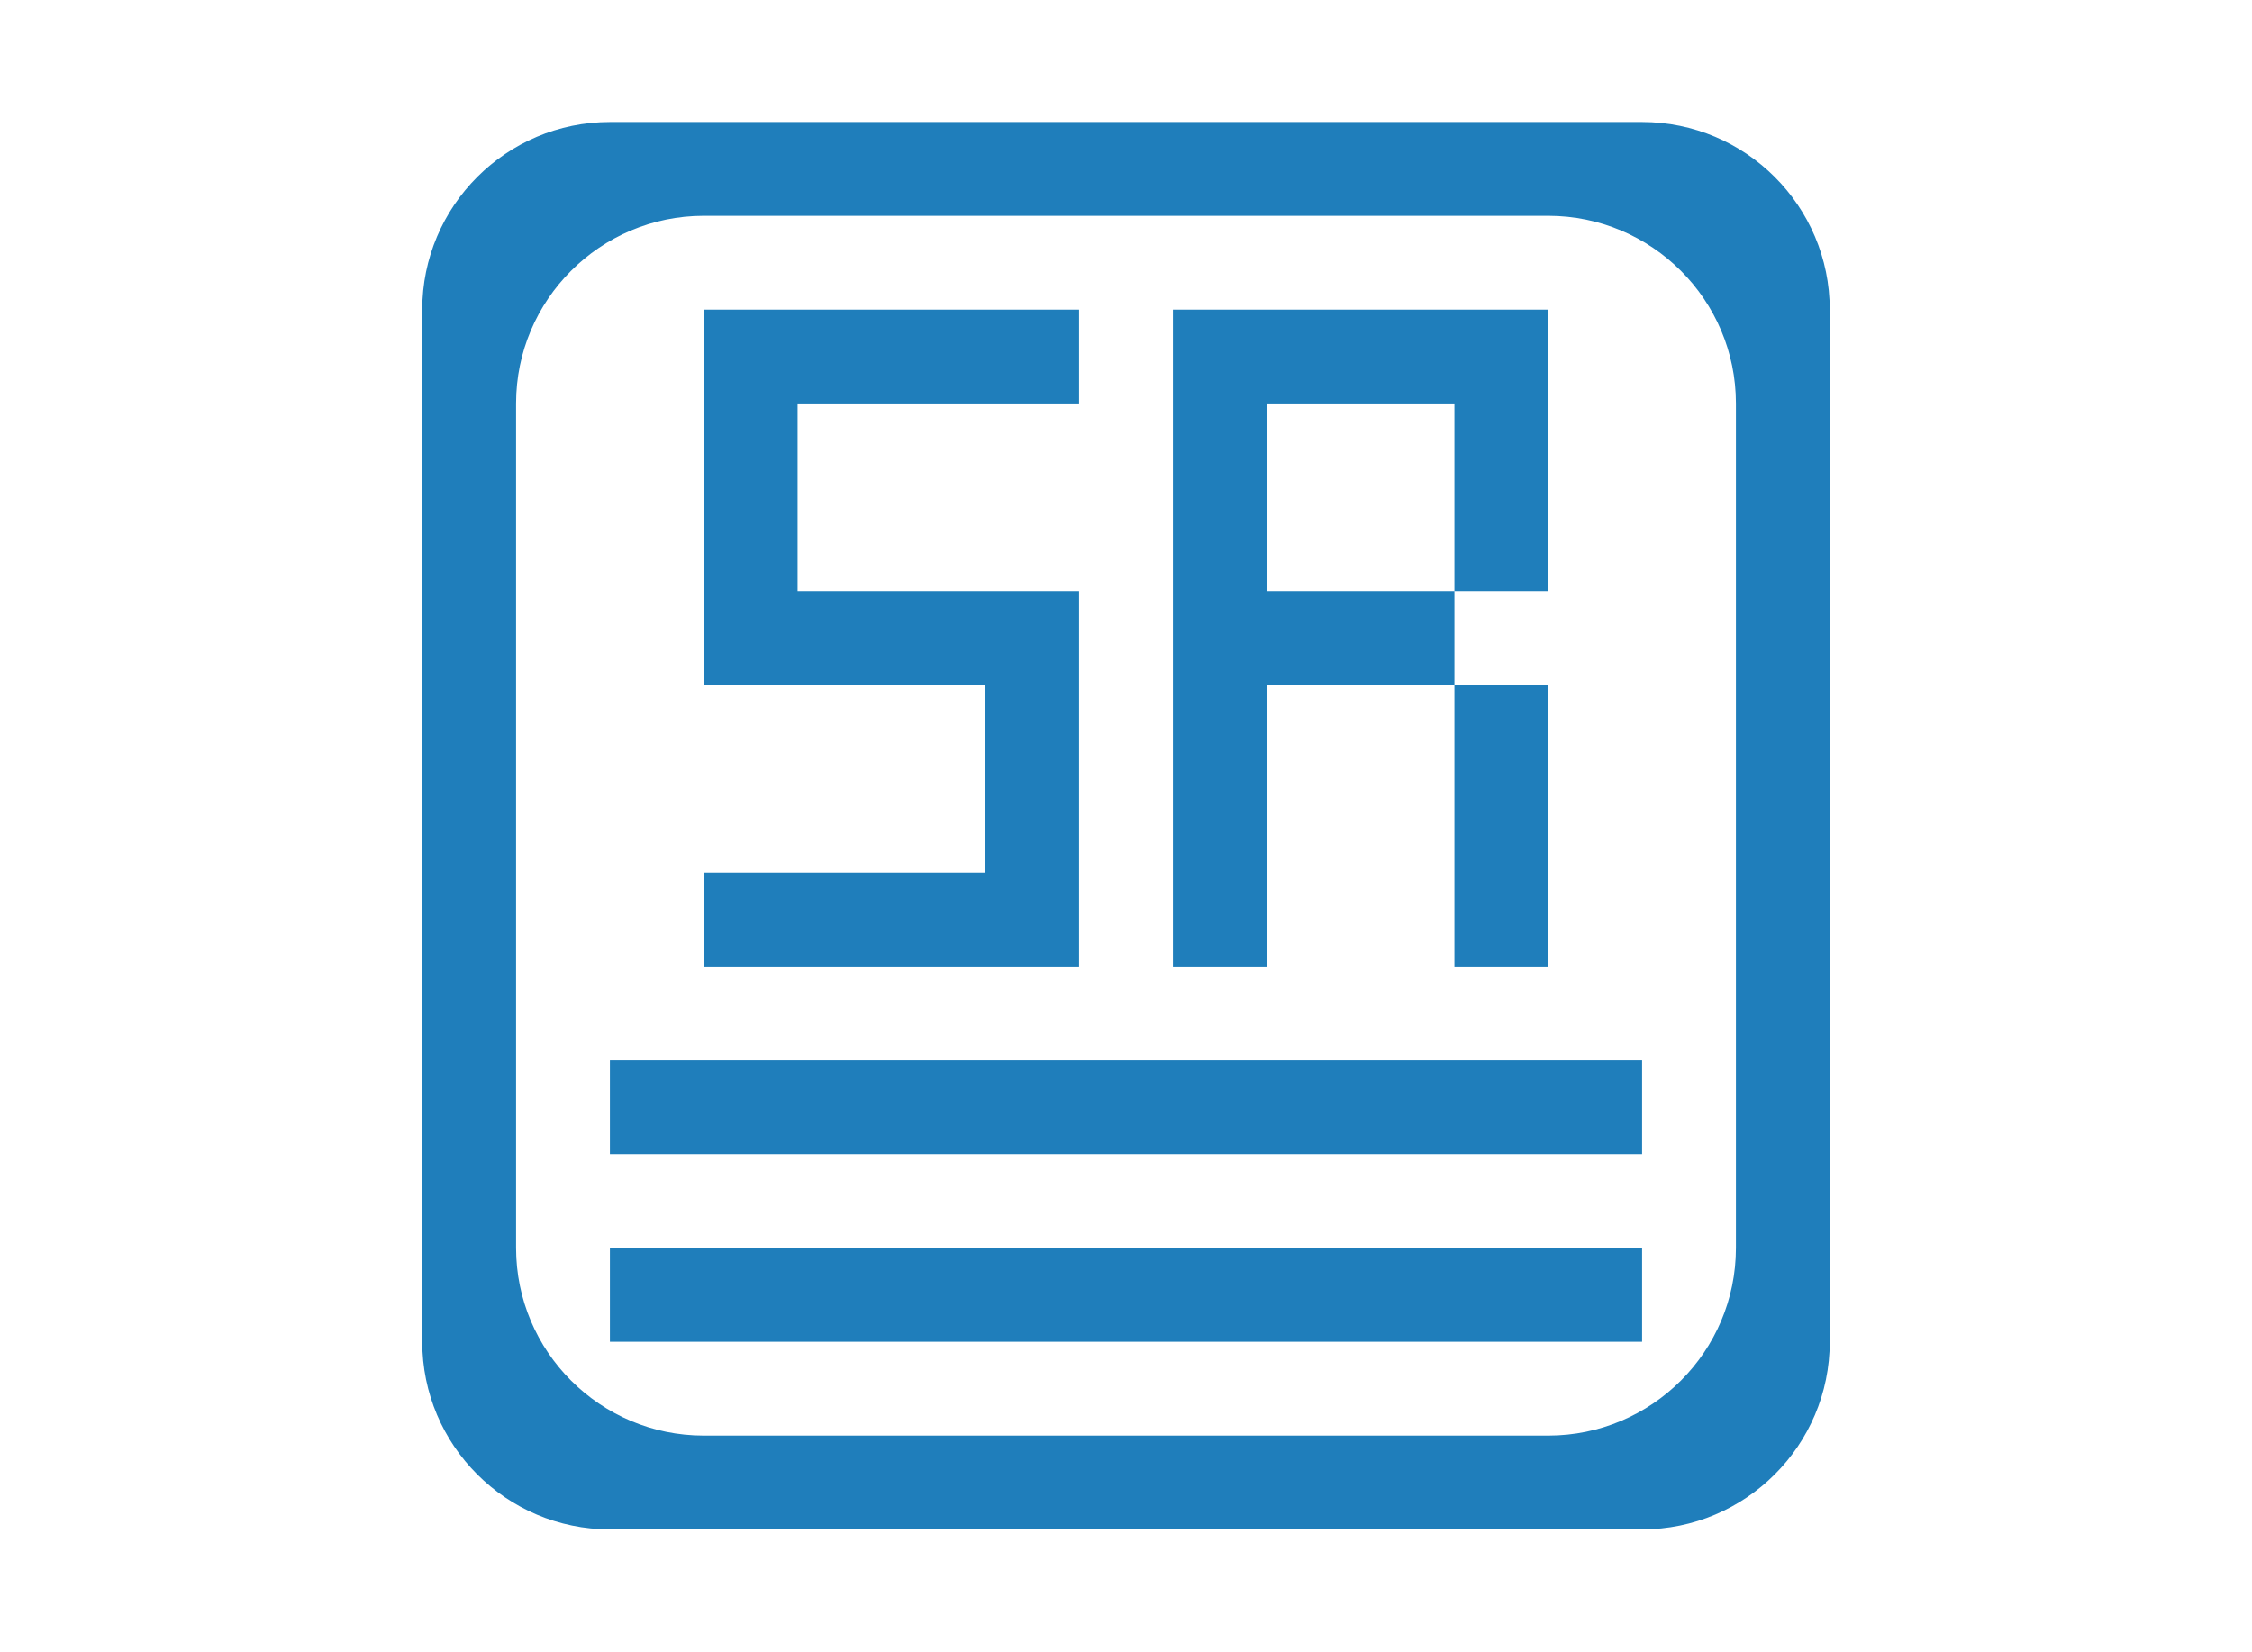
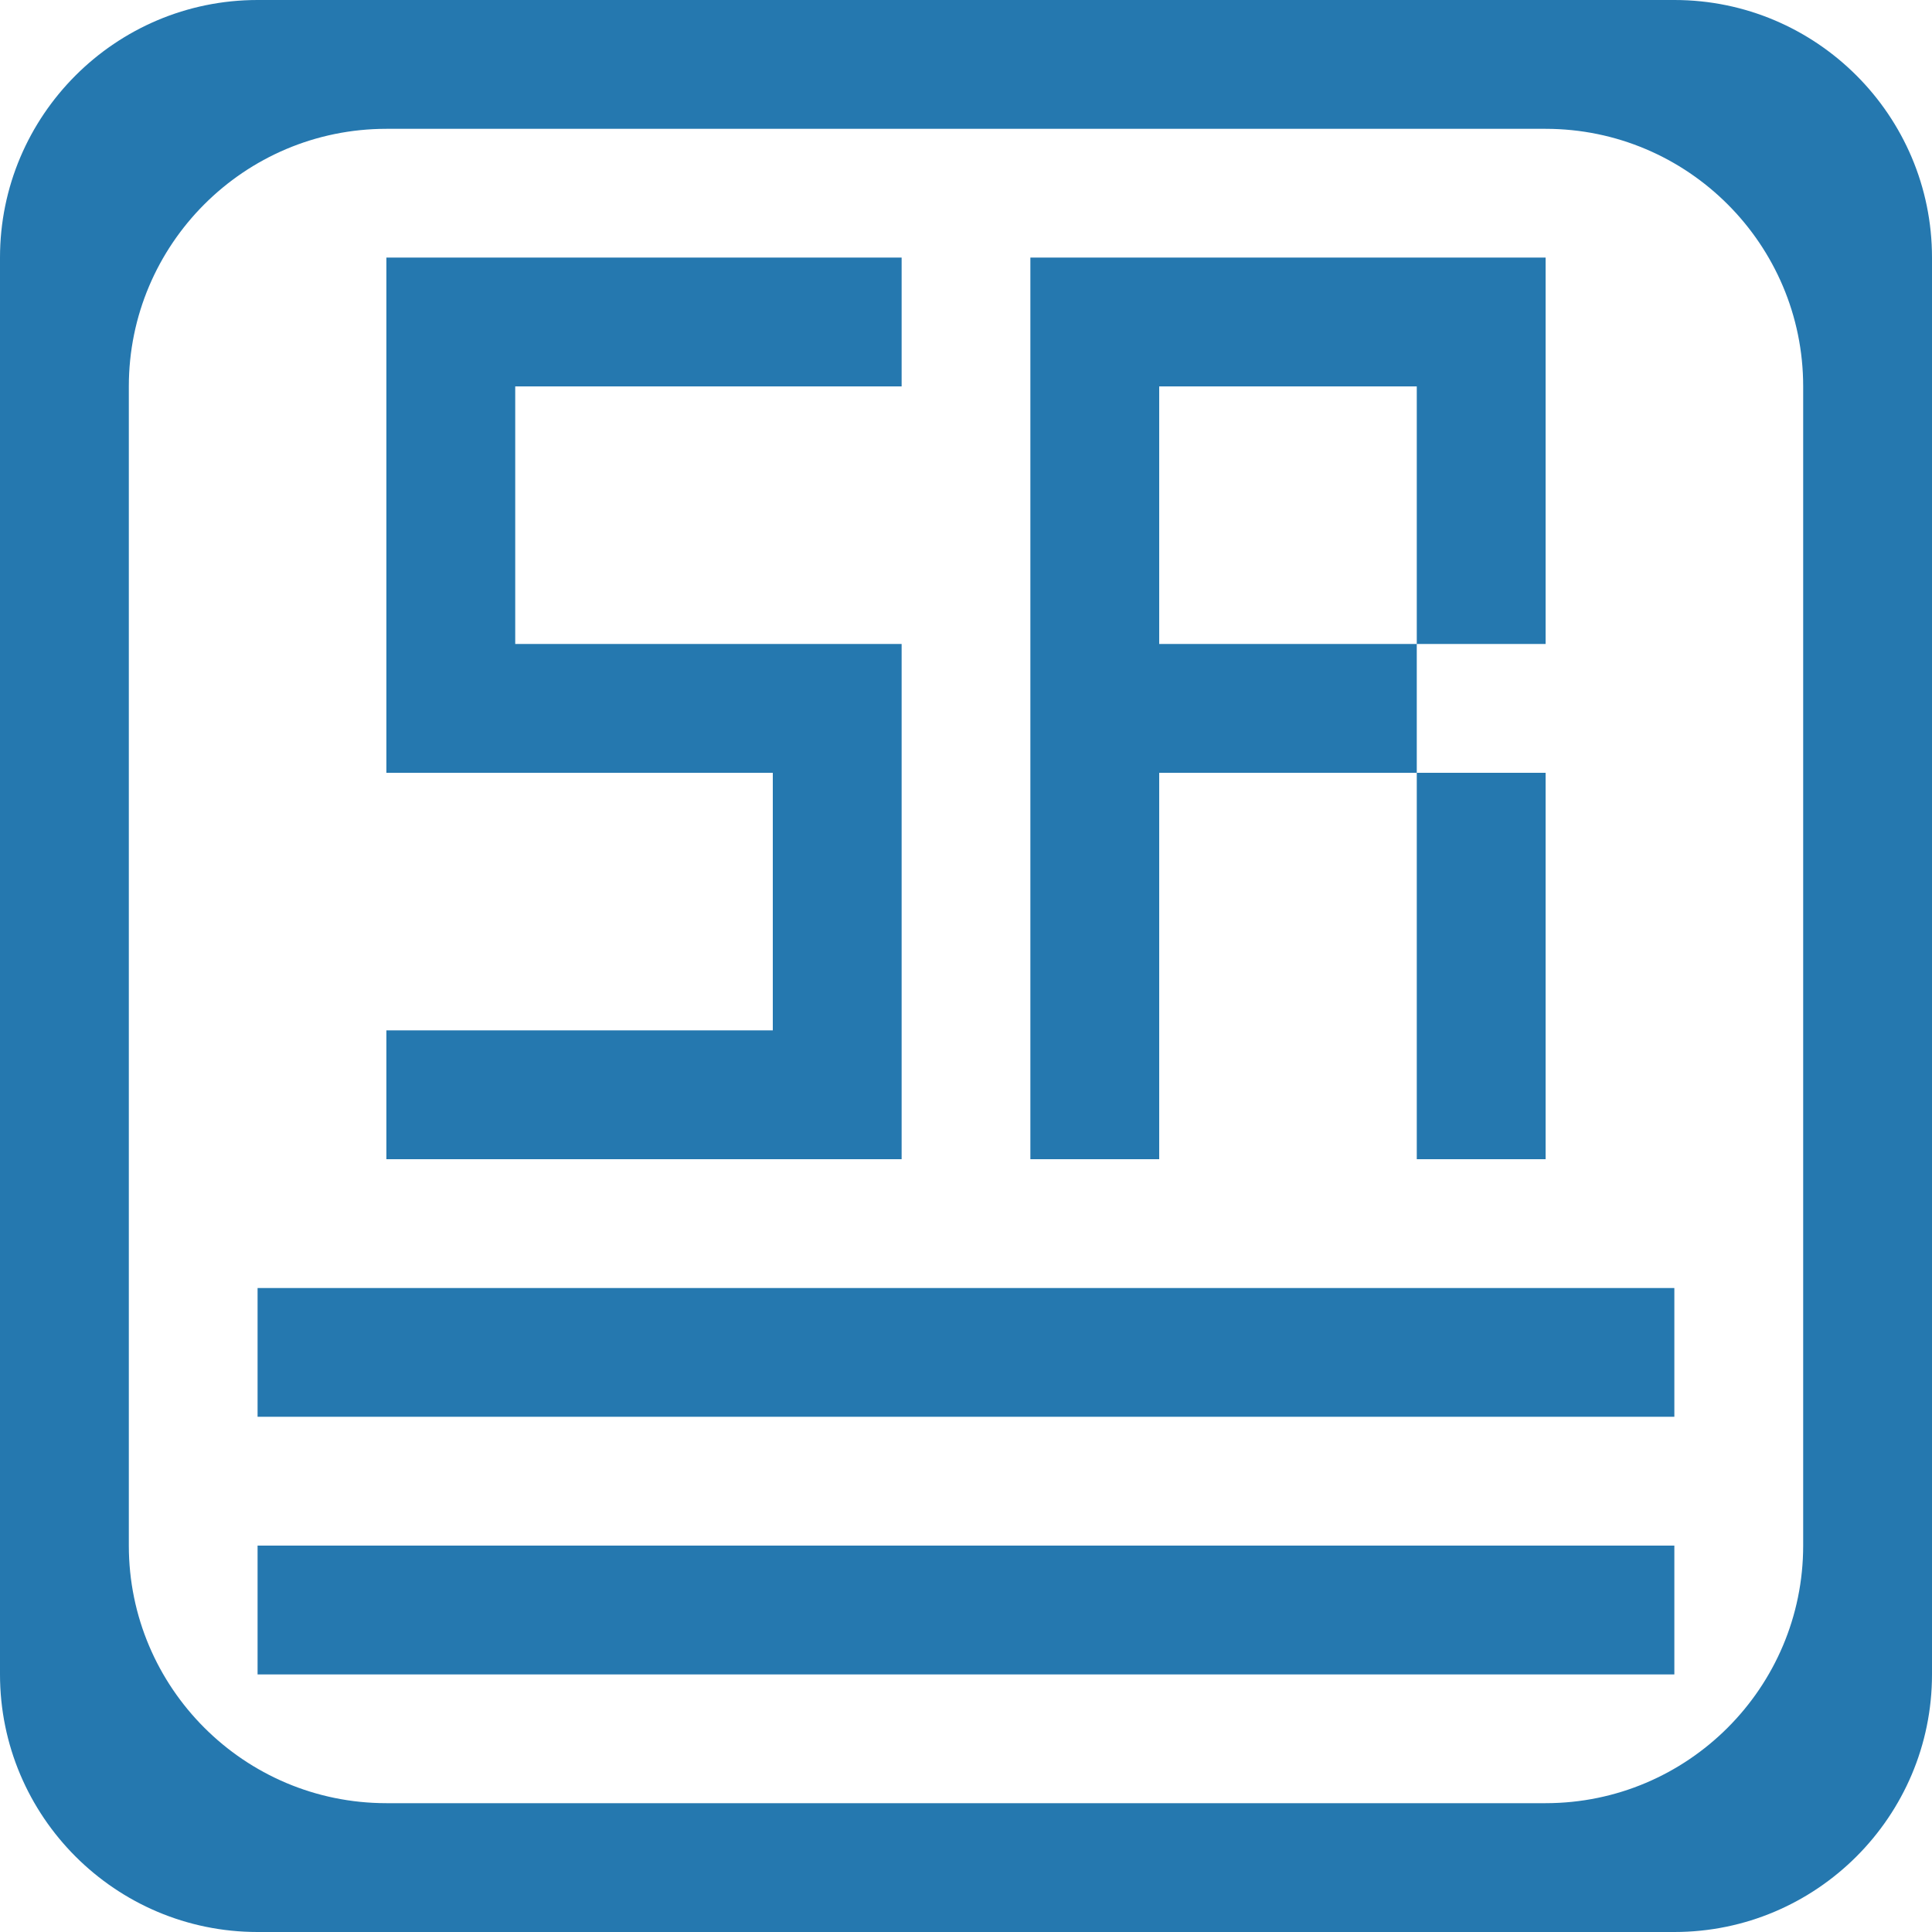
- <svg xmlns="http://www.w3.org/2000/svg" version="1.1" x="0px" y="0px" width="30px" height="22px" viewBox="0 0 30 22" style="enable-background:new 0 0 30 22;" xml:space="preserve">
+ <svg xmlns="http://www.w3.org/2000/svg" version="1.1" x="0px" y="0px" width="25px" height="25px" viewBox="0 0 25 25" style="enable-background:new 0 0 25 25;" xml:space="preserve">
  <g id="图层_2">
</g>
  <g id="图层_1">
-     <g id="矩形_45">
-       <g>
-         <path style="fill:#1F7EBB;" d="M14.375,7.875h-3.75v-2.5h3.75v-1.25h-5v5h3.75v2.5h-3.75v1.25h5V7.875z M16.875,9.125h2.5v-1.25     h-2.5v-2.5h2.5v2.5h1.25v-3.75h-5v8.75h1.25V9.125z M20.625,12.875v-3.75h-1.25v3.75H20.625z M8.125,14.125v1.25h13.75v-1.25     H8.125z M8.125,17.875h13.75v-1.25H8.125V17.875z" />
+     <g id="图层_1_1_">
+       <g id="矩形_45">
+         <g>
+           <path style="fill:#2578AF;" d="M11.667,8.333h-5V5h5V3.333H5V10h5v3.333H5V15h6.667V8.333z M15,10h3.333V8.333H15V5h3.333v3.333      H20v-5h-6.667V15H15V10z M20,15v-5h-1.667v5H20z M3.333,16.667v1.666h18.333v-1.666H3.333z M3.333,21.667h18.333V20H3.333      V21.667z" />
+         </g>
      </g>
-     </g>
-     <g id="圆角矩形_20">
-       <g>
-         <path style="fill:#1F7EBB;" d="M21.875,1.625H8.125c-1.38,0-2.5,1.121-2.5,2.5v13.75c0,1.379,1.12,2.5,2.5,2.5h13.75     c1.379,0,2.5-1.121,2.5-2.5V4.125C24.375,2.746,23.254,1.625,21.875,1.625z M23.125,16.625c0,1.379-1.121,2.5-2.5,2.5H9.375     c-1.38,0-2.5-1.121-2.5-2.5V5.375c0-1.379,1.12-2.5,2.5-2.5h11.25c1.379,0,2.5,1.121,2.5,2.5V16.625z" />
+       <g id="圆角矩形_20">
+         <g>
+           <path style="fill:#2578AF;" d="M21.667,0H3.333C1.494,0,0,1.495,0,3.333v18.333C0,23.505,1.494,25,3.333,25h18.333      C23.505,25,25,23.505,25,21.667V3.333C25,1.495,23.505,0,21.667,0z M23.333,20c0,1.839-1.494,3.333-3.333,3.333H5      c-1.84,0-3.333-1.494-3.333-3.333V5C1.667,3.162,3.16,1.667,5,1.667h15c1.839,0,3.333,1.495,3.333,3.333V20z" />
+         </g>
      </g>
    </g>
  </g>
</svg>
